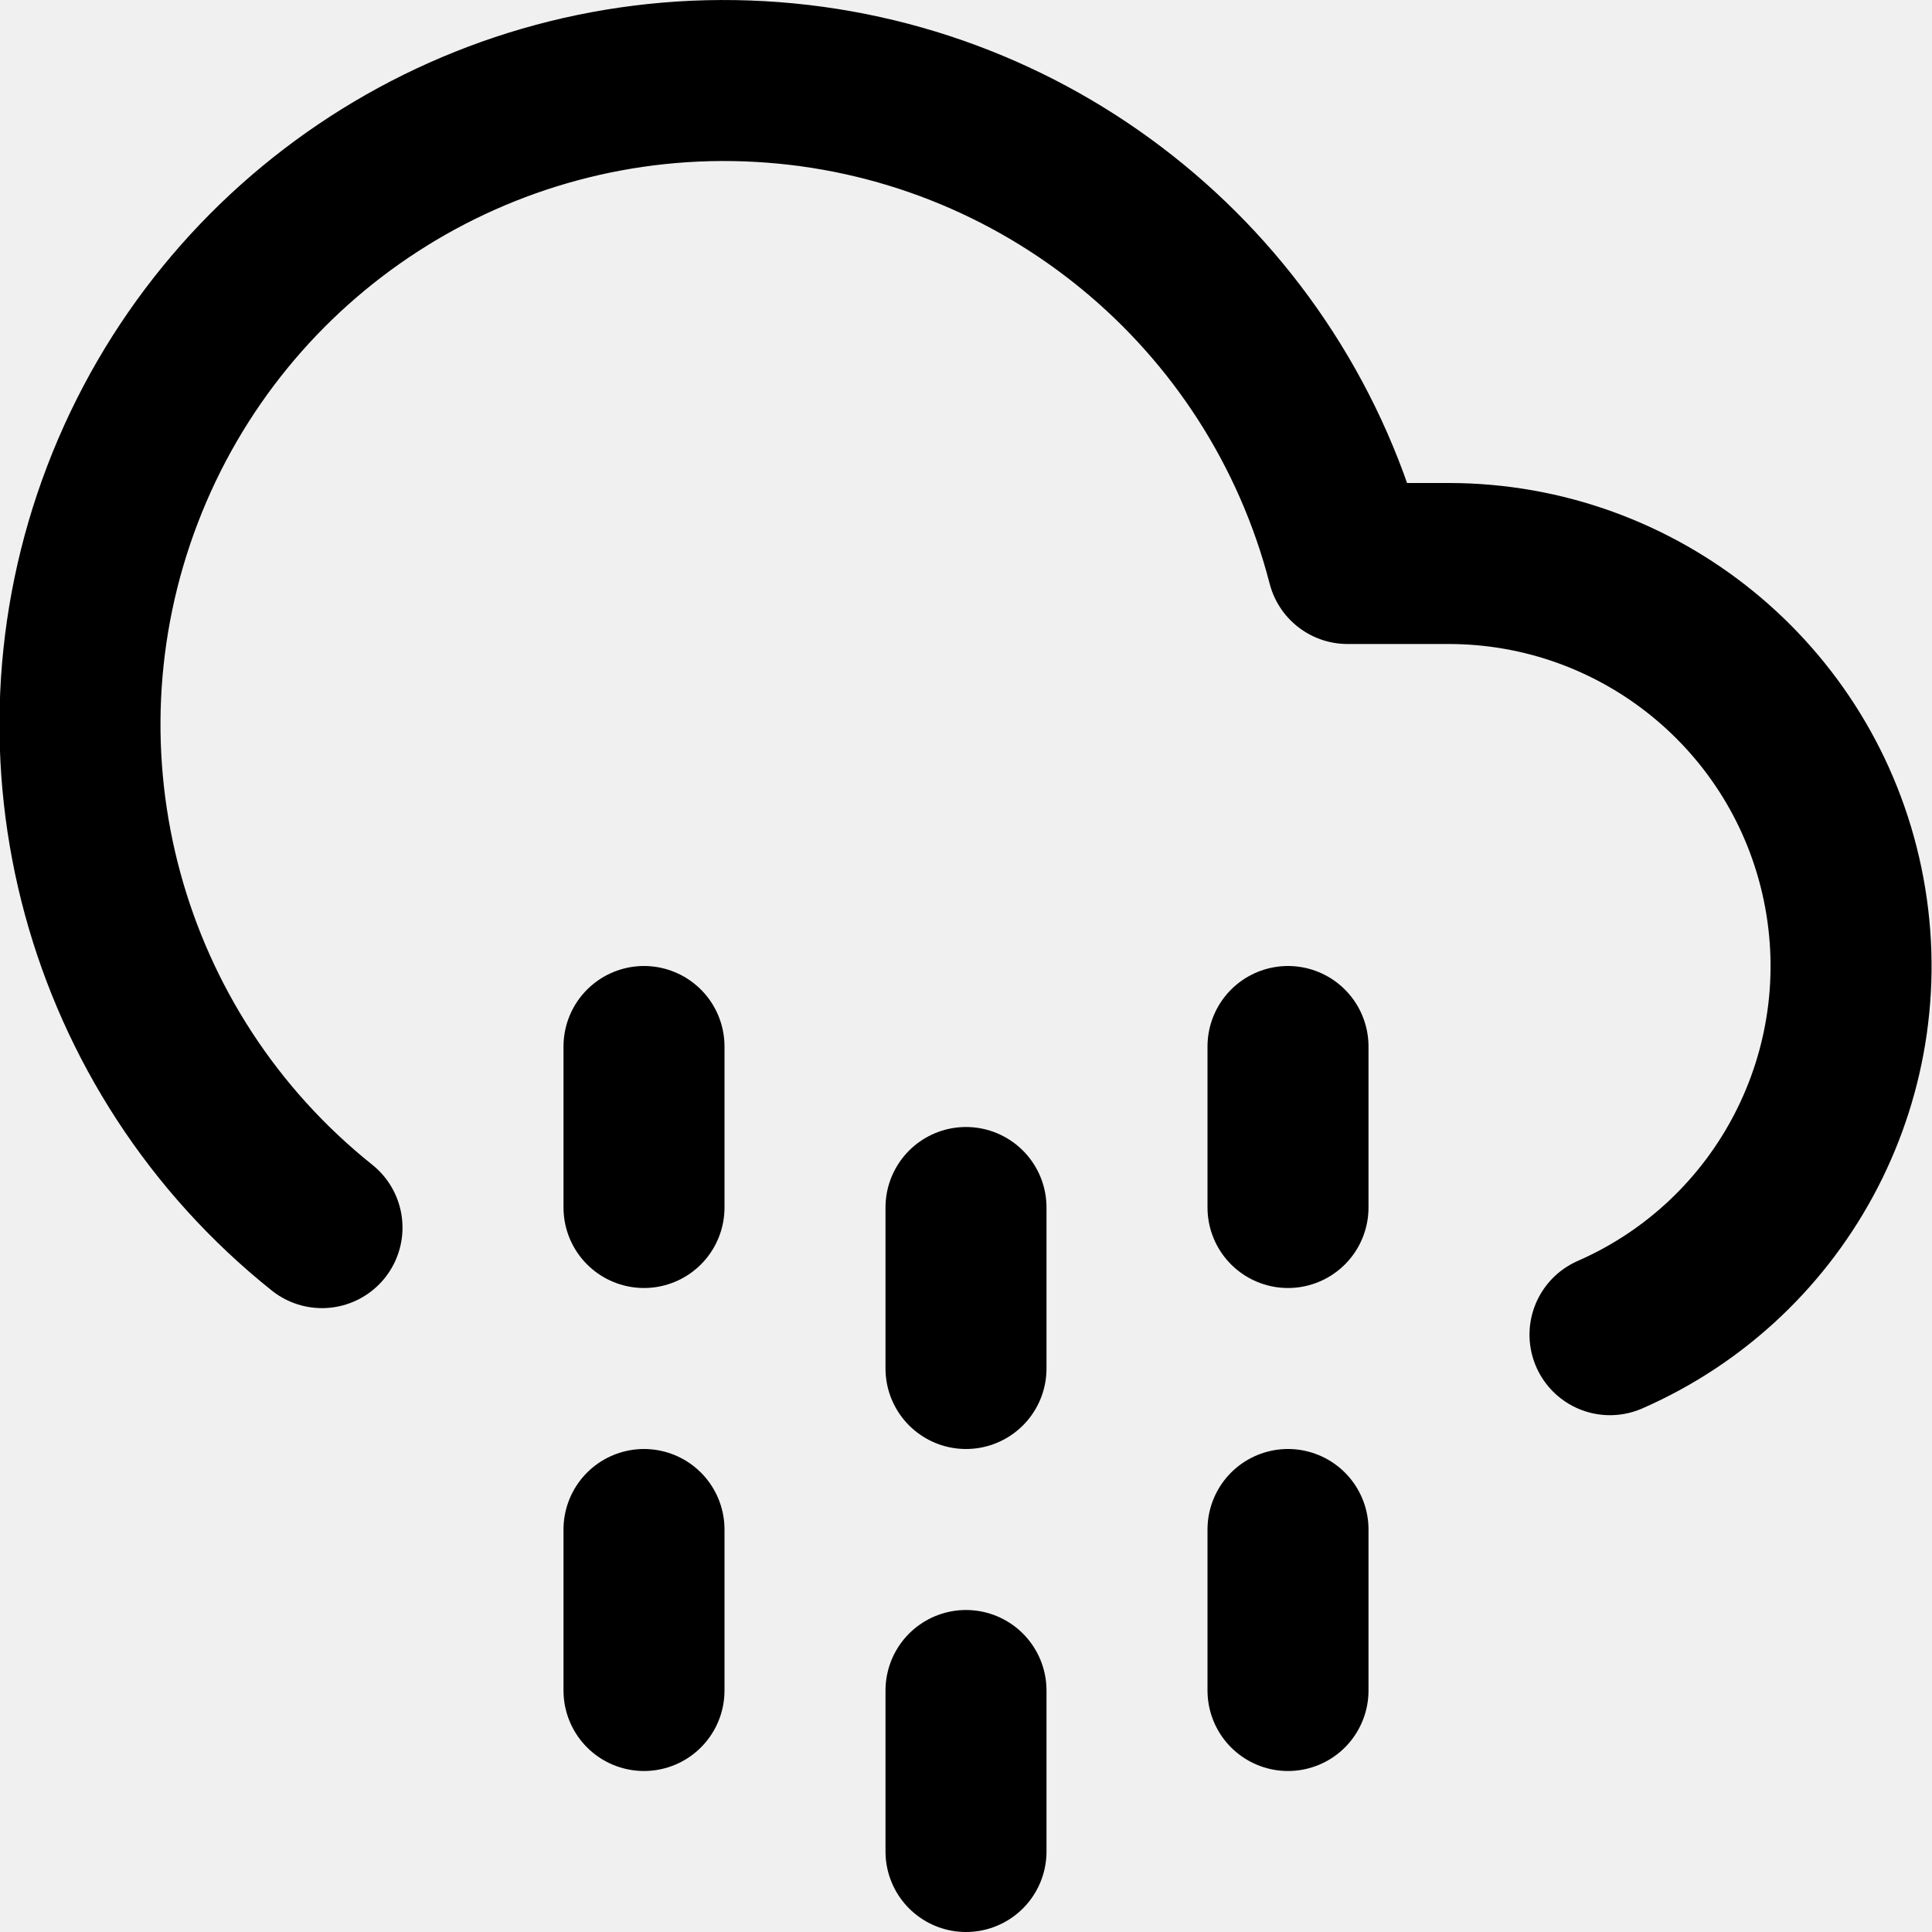
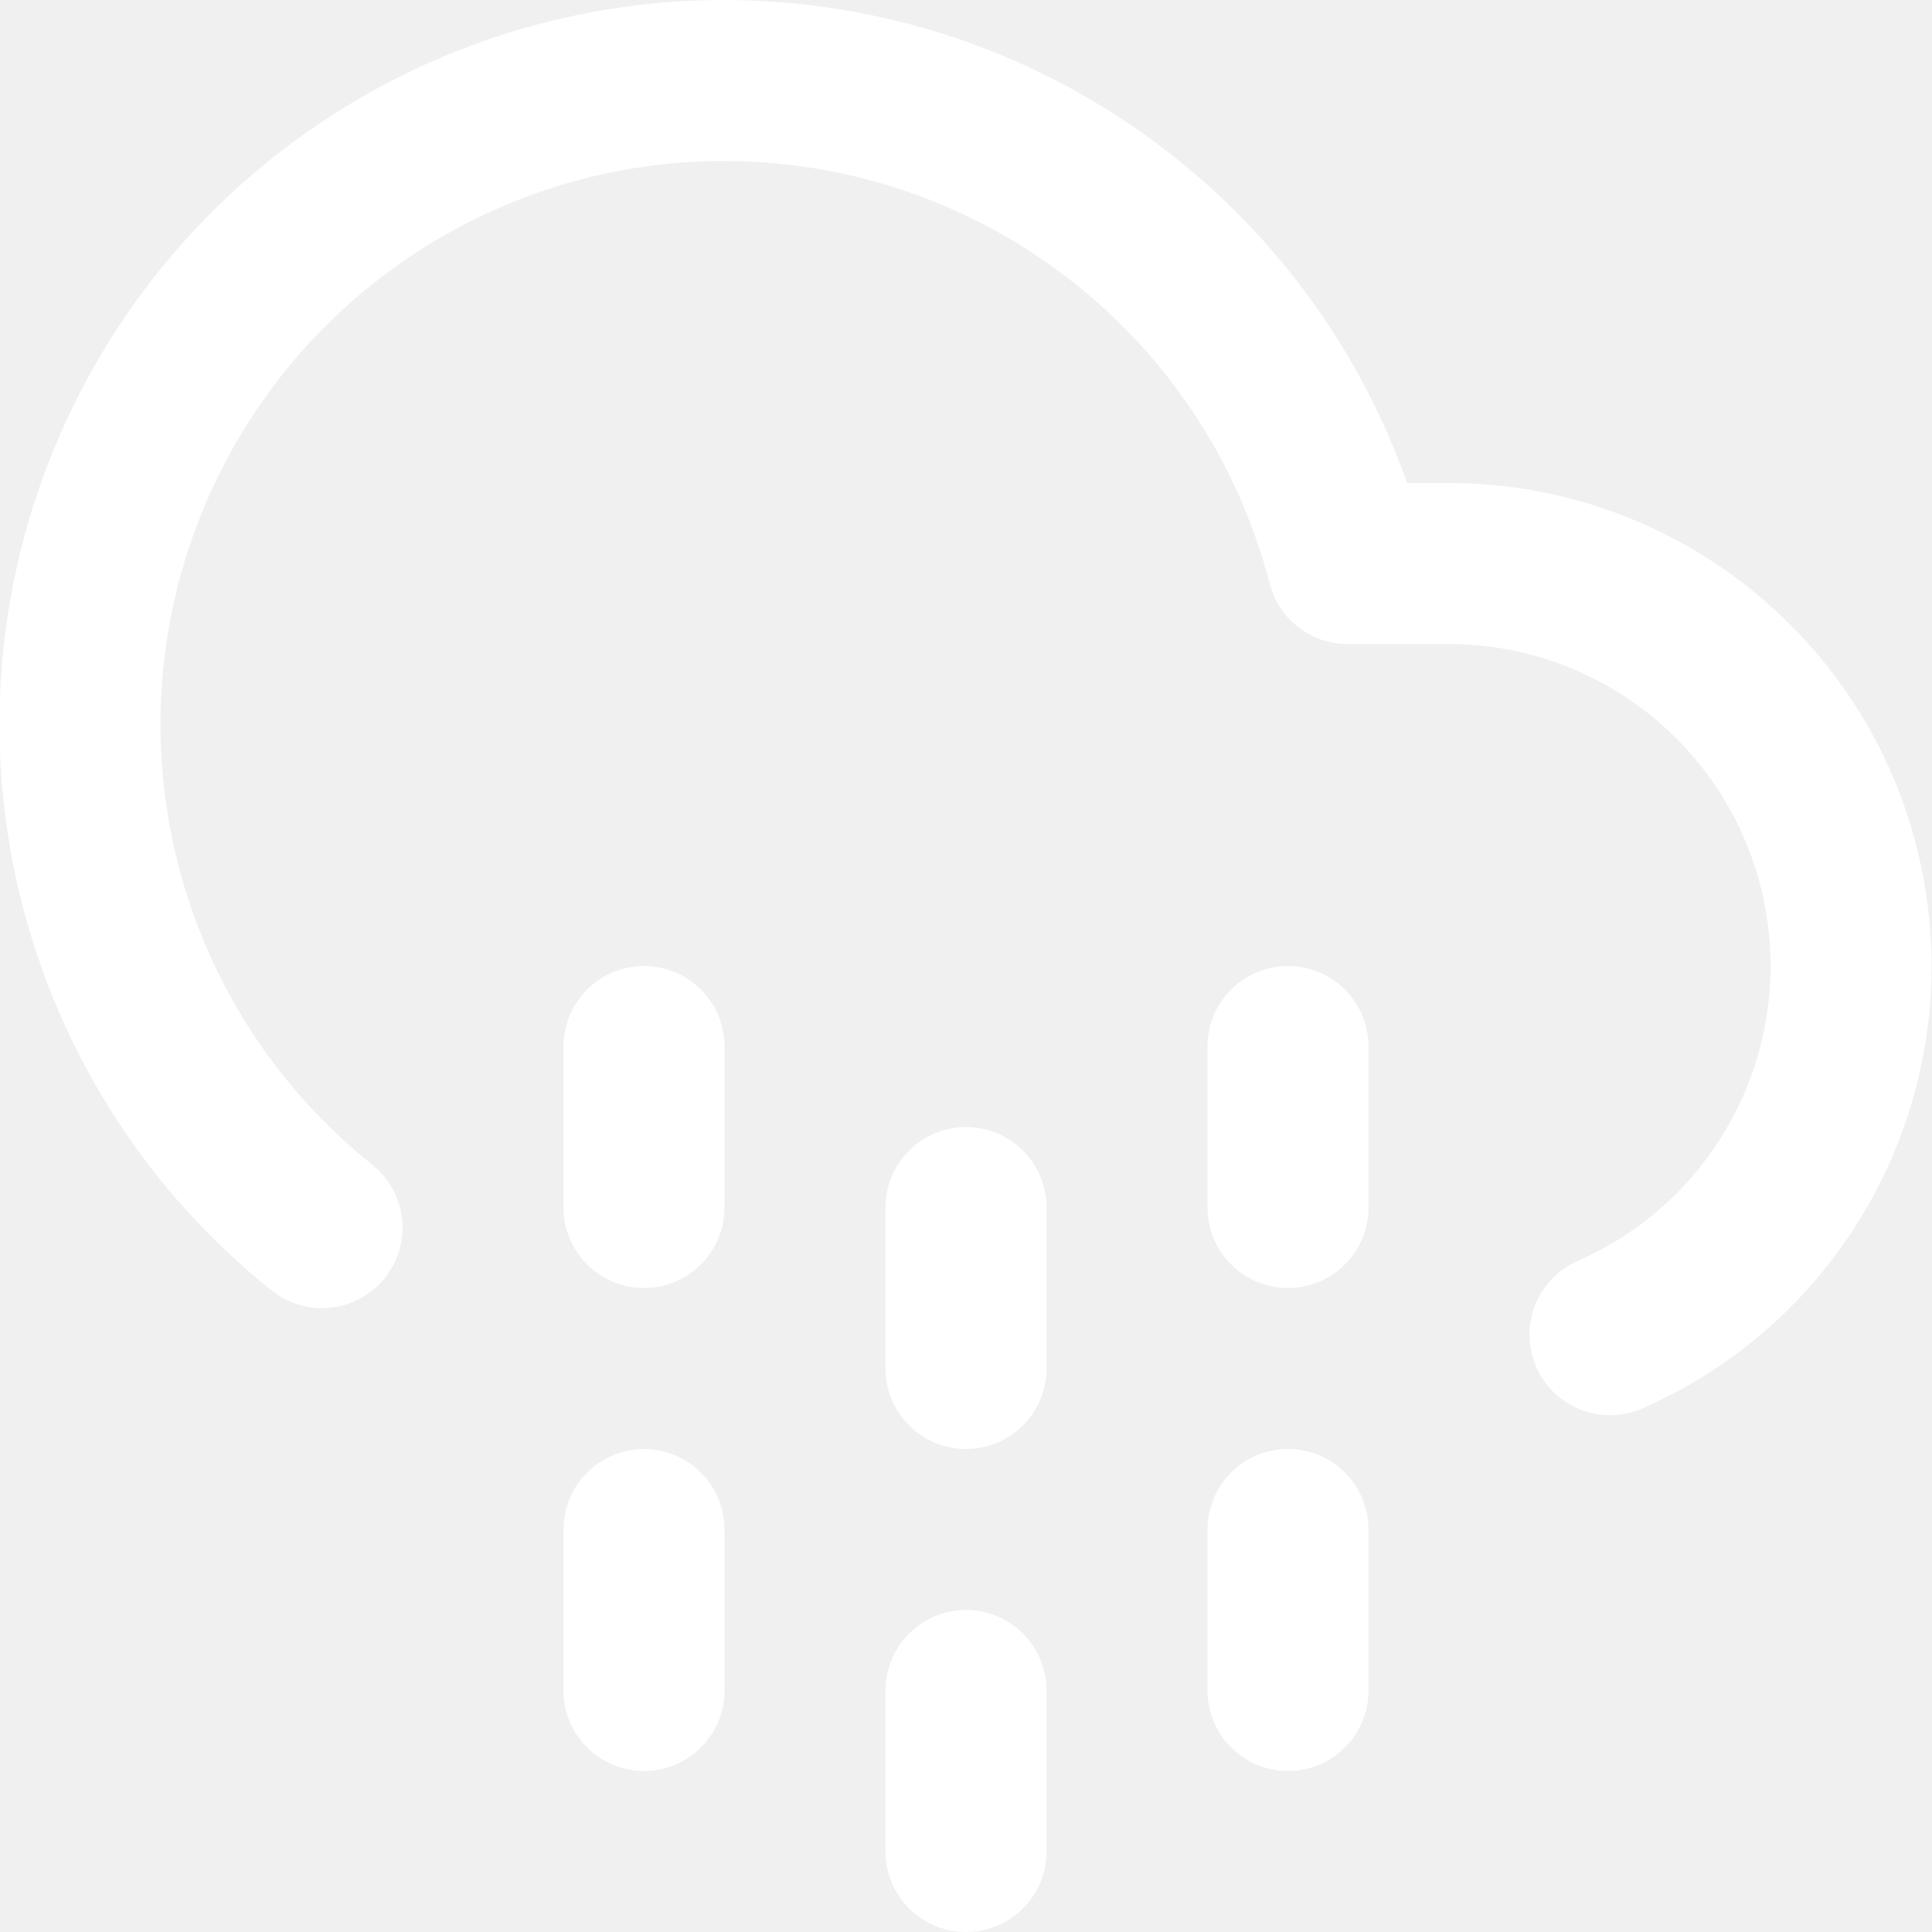
- <svg xmlns="http://www.w3.org/2000/svg" width="24" height="24" viewBox="0 0 24 24" fill="none" stroke="currentColor" stroke-width="2" stroke-linecap="round" stroke-linejoin="round" class="feather feather-cloud-drizzle">
+ <svg xmlns="http://www.w3.org/2000/svg" width="24" height="24" viewBox="0 0 24 24" fill="none" stroke="#fff" stroke-width="2" stroke-linecap="round" stroke-linejoin="round" class="feather feather-cloud-drizzle">
  <line x1="8" y1="19" x2="8" y2="21" />
  <line x1="8" y1="13" x2="8" y2="15" />
  <line x1="16" y1="19" x2="16" y2="21" />
  <line x1="16" y1="13" x2="16" y2="15" />
  <line x1="12" y1="21" x2="12" y2="23" />
  <line x1="12" y1="15" x2="12" y2="17" />
  <path d="M20 16.58A5 5 0 0 0 18 7h-1.26A8 8 0 1 0 4 15.25" />
</svg>
